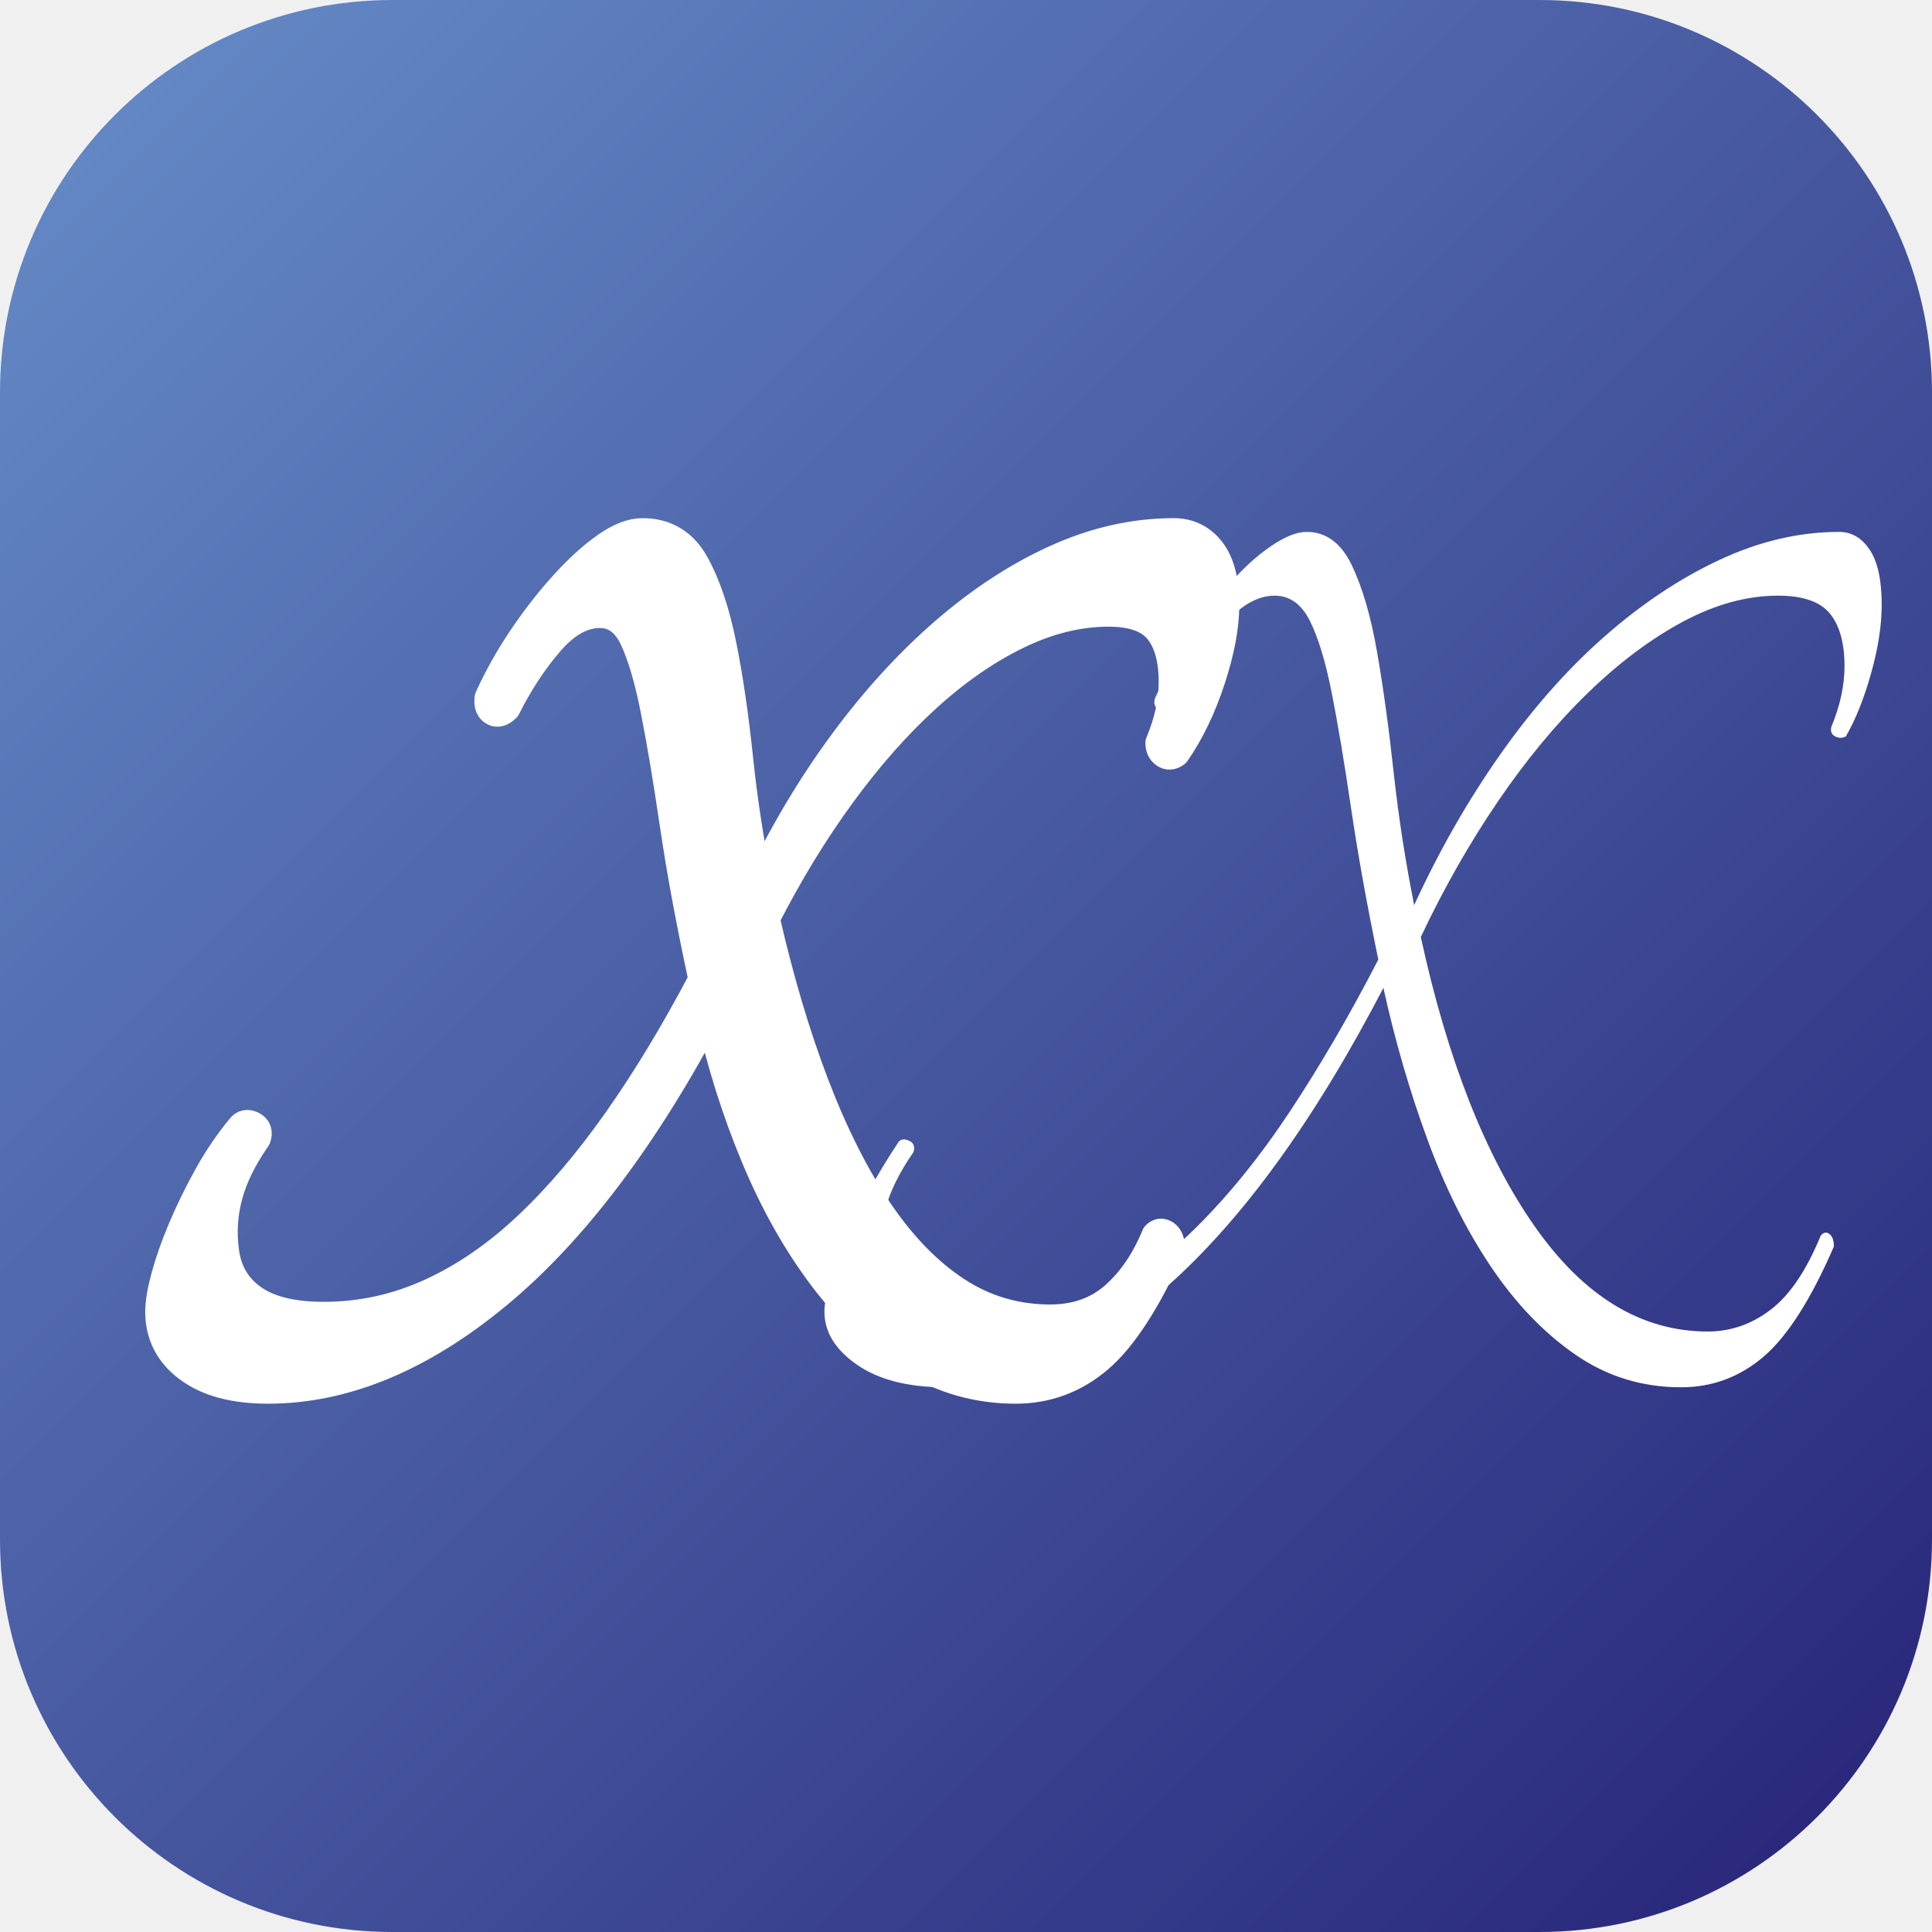
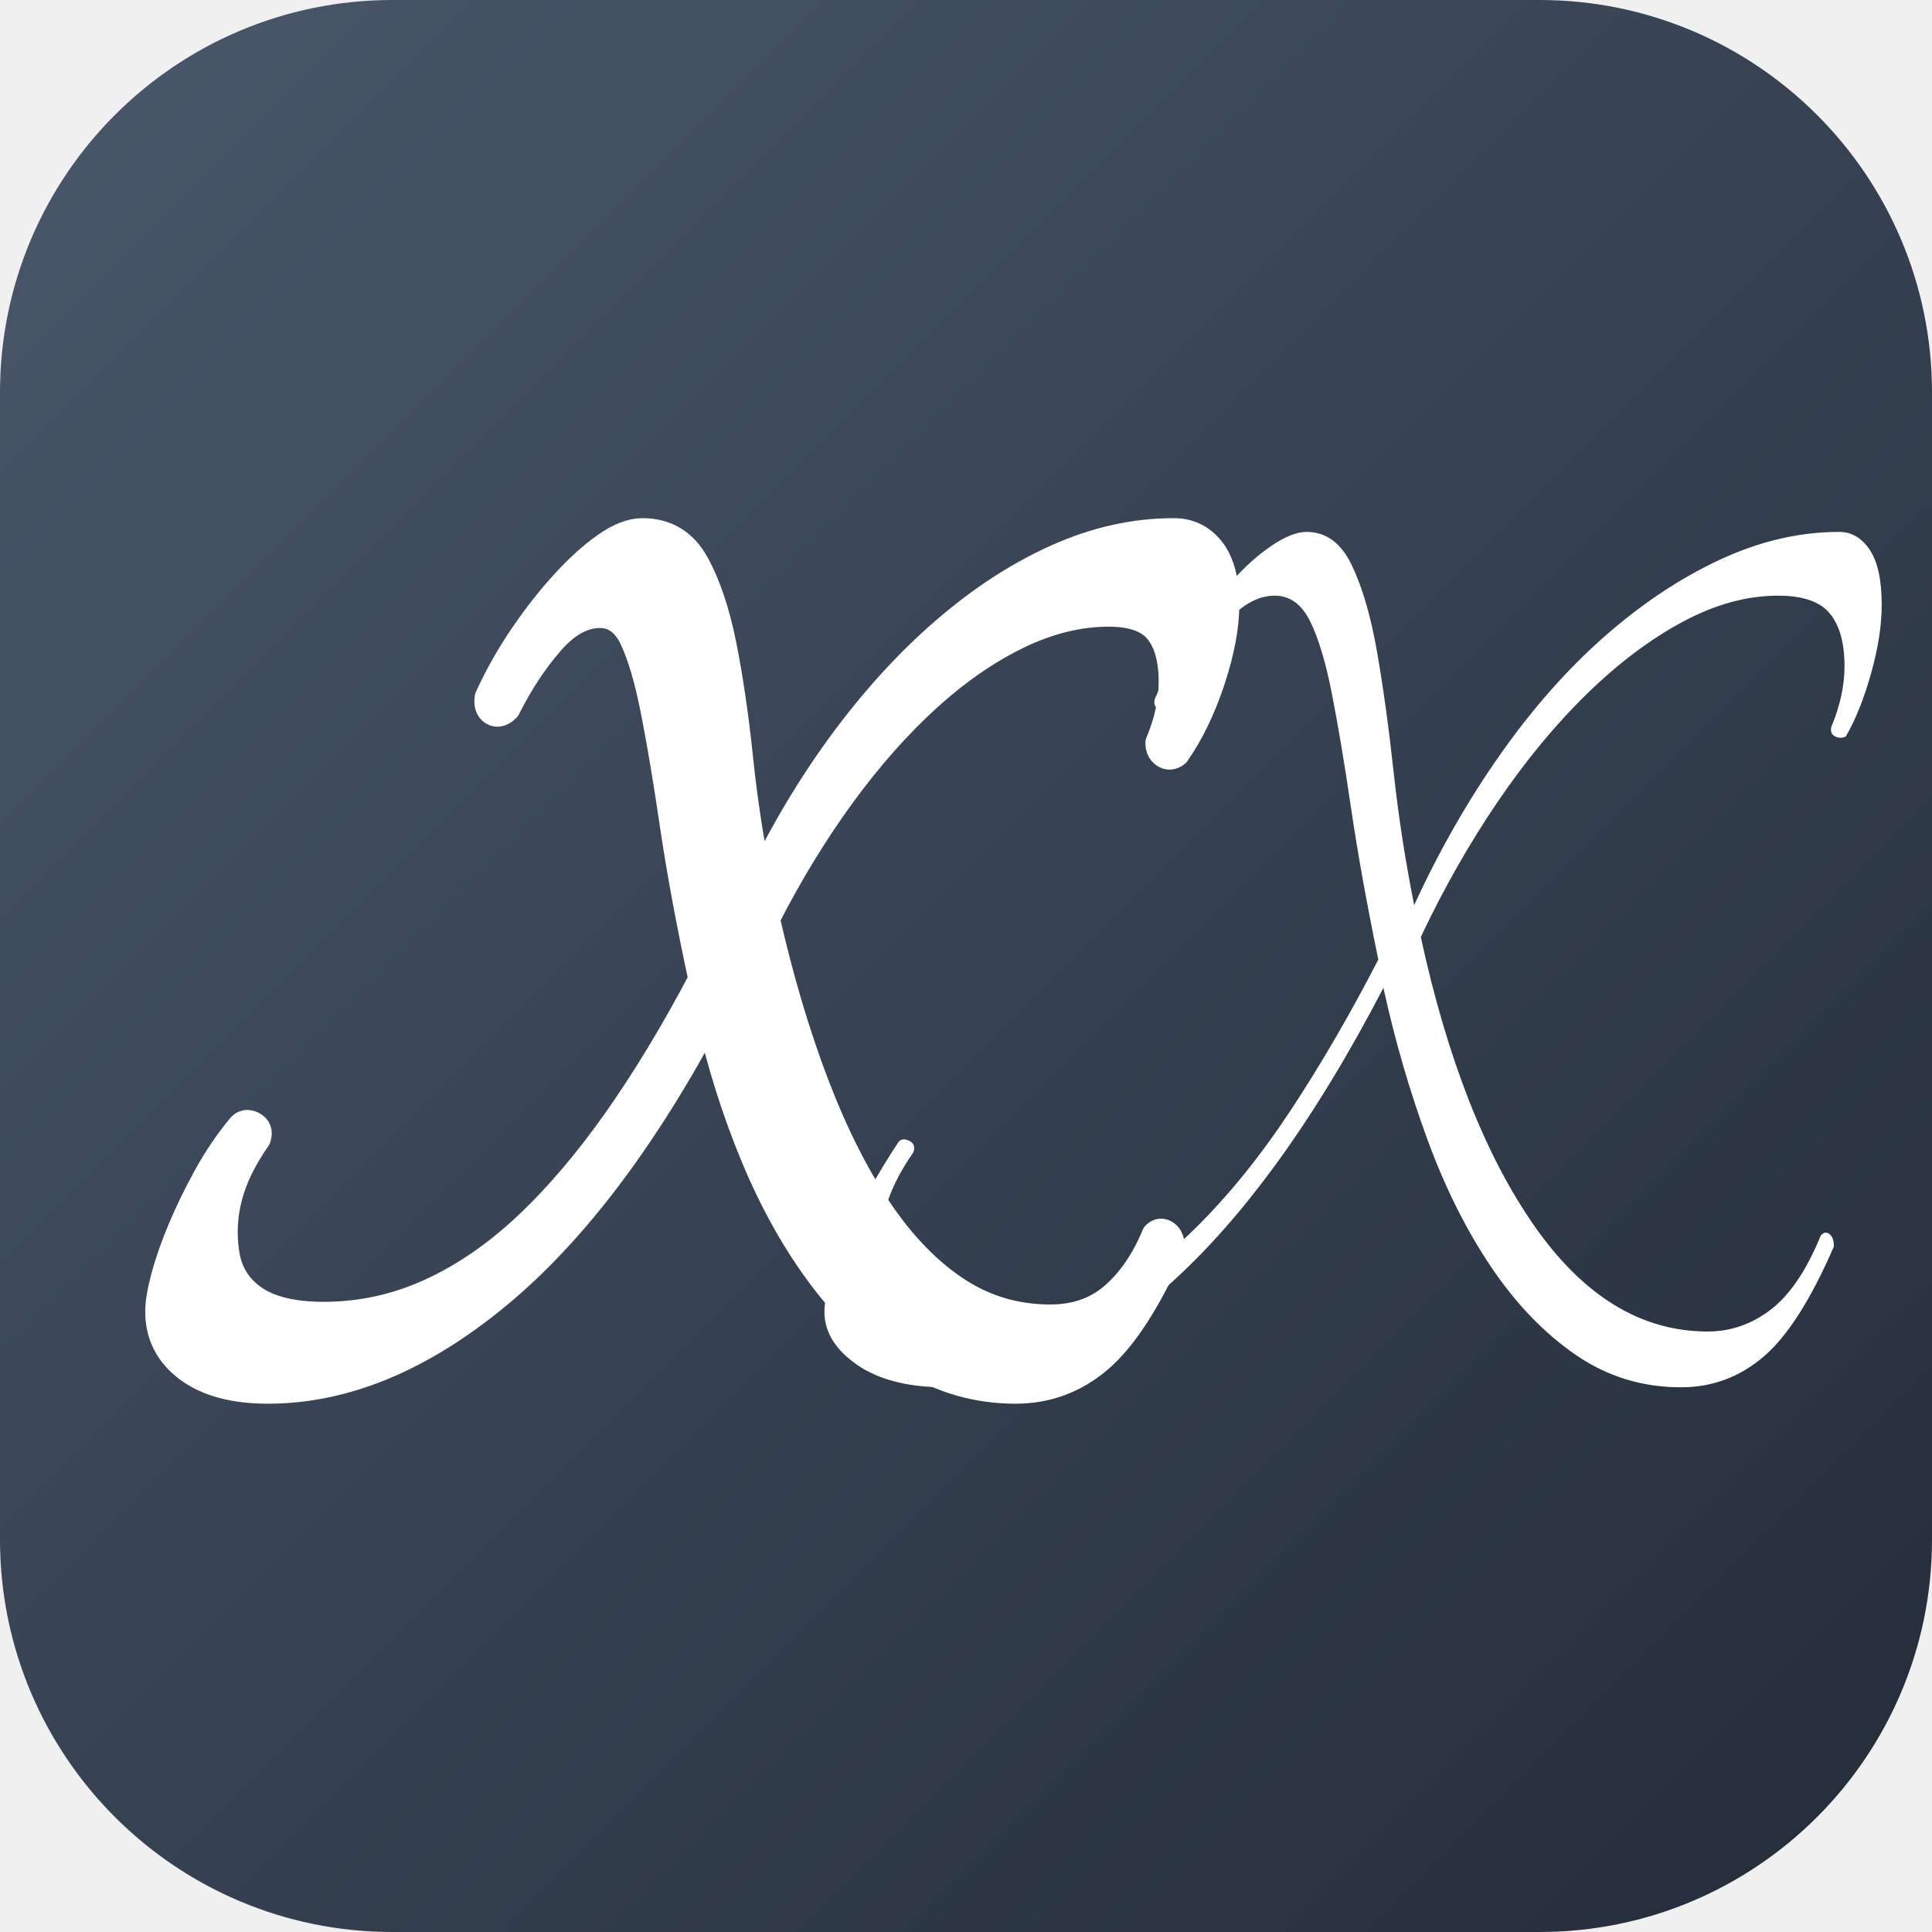
<svg xmlns="http://www.w3.org/2000/svg" viewBox="0 0 64 64">
  <defs>
    <linearGradient id="g" x1="0" y1="0" x2="1" y2="1">
-       <stop offset="0" stop-color="#678EC9" />
-       <stop offset="1" stop-color="#262277" />
+       <stop offset="0" stop-color="#4a586b" />
+       <stop offset="1" stop-color="#232c39" />
    </linearGradient>
  </defs>
  <rect width="64" height="64" rx="13" fill="url(#g)" />
  <g fill="#fff">
    <path transform="translate(3.11 46.00) scale(0.044 -0.044)" d="M813 644Q830 644 840.5 630.5Q851 617 851 590Q851 566 840.5 534.0Q830 502 814 479Q810 476 806.5 478.5Q803 481 803 486Q813 510 813 532Q813 558 802.0 571.5Q791 585 764 585Q730 585 695.0 568.0Q660 551 626.5 520.5Q593 490 562.0 447.5Q531 405 505 354Q521 284 542.5 228.0Q564 172 590.5 133.0Q617 94 649.0 73.0Q681 52 720 52Q749 52 768.5 69.0Q788 86 800 115Q803 118 806.5 115.5Q810 113 810 106Q783 46 756.0 23.0Q729 0 694 0Q651 0 615.0 22.5Q579 45 549.5 84.0Q520 123 498.5 174.5Q477 226 464 284Q389 142 303.0 71.0Q217 0 131 0Q93 0 71.5 16.0Q50 32 50 58Q50 68 54.5 84.5Q59 101 67.0 120.0Q75 139 86.0 159.0Q97 179 111 196Q114 200 119.0 197.5Q124 195 122 189Q106 166 100.5 145.0Q95 124 98 103Q101 80 119.5 67.0Q138 54 173 54Q215 54 253.5 71.5Q292 89 327.0 122.0Q362 155 395.0 202.0Q428 249 459 308Q445 373 437.5 424.0Q430 475 423.0 510.5Q416 546 407.0 565.0Q398 584 381 584Q361 584 342.5 562.5Q324 541 310 513Q305 508 301.0 510.5Q297 513 298 520Q309 544 324.0 566.0Q339 588 355.0 605.5Q371 623 386.0 633.5Q401 644 413 644Q439 644 452.0 620.5Q465 597 472.5 559.5Q480 522 485.0 474.0Q490 426 500 377Q528 436 564.0 485.0Q600 534 641.0 569.5Q682 605 725.5 624.5Q769 644 813 644Z" stroke="#fff" stroke-width="22.7" stroke-linejoin="round" />
    <path transform="translate(25.11 46.00) scale(0.044 -0.044)" d="M814 645Q828 645 837.0 631.5Q846 618 846 590Q846 567 838.0 538.5Q830 510 819 491Q815 489 811.0 491.0Q807 493 808 498Q818 522 818 544Q818 570 807.0 583.5Q796 597 768 597Q733 597 696.5 577.5Q660 558 624.5 523.5Q589 489 557.0 442.0Q525 395 499 340Q529 202 584.5 122.5Q640 43 715 43Q741 43 762.5 59.5Q784 76 800 115Q803 119 806.5 116.5Q810 114 810 107Q784 47 757.0 24.0Q730 1 695 1Q651 1 615.5 25.5Q580 50 552.0 91.5Q524 133 504.0 187.5Q484 242 471 301V302Q393 152 307.5 76.5Q222 1 141 1Q99 1 74.5 18.0Q50 35 50 58Q50 66 54.0 80.5Q58 95 65.5 112.5Q73 130 83.5 149.0Q94 168 106 186Q109 189 114.0 186.5Q119 184 117 178Q101 155 95.5 134.0Q90 113 93 92Q96 69 114.5 56.0Q133 43 168 43Q212 43 252.0 63.5Q292 84 329.5 121.0Q367 158 401.0 209.5Q435 261 467 323Q454 386 446.5 437.0Q439 488 432.0 523.5Q425 559 415.5 578.0Q406 597 389 597Q369 597 349.5 573.5Q330 550 311 514Q306 509 301.5 511.5Q297 514 299 520Q310 544 325.0 566.5Q340 589 355.5 606.5Q371 624 386.5 634.5Q402 645 413 645Q435 645 447.0 620.0Q459 595 466.0 555.0Q473 515 478.5 464.5Q484 414 494 364Q522 425 558.5 477.0Q595 529 637.0 566.0Q679 603 724.0 624.0Q769 645 814 645Z" />
  </g>
</svg>
